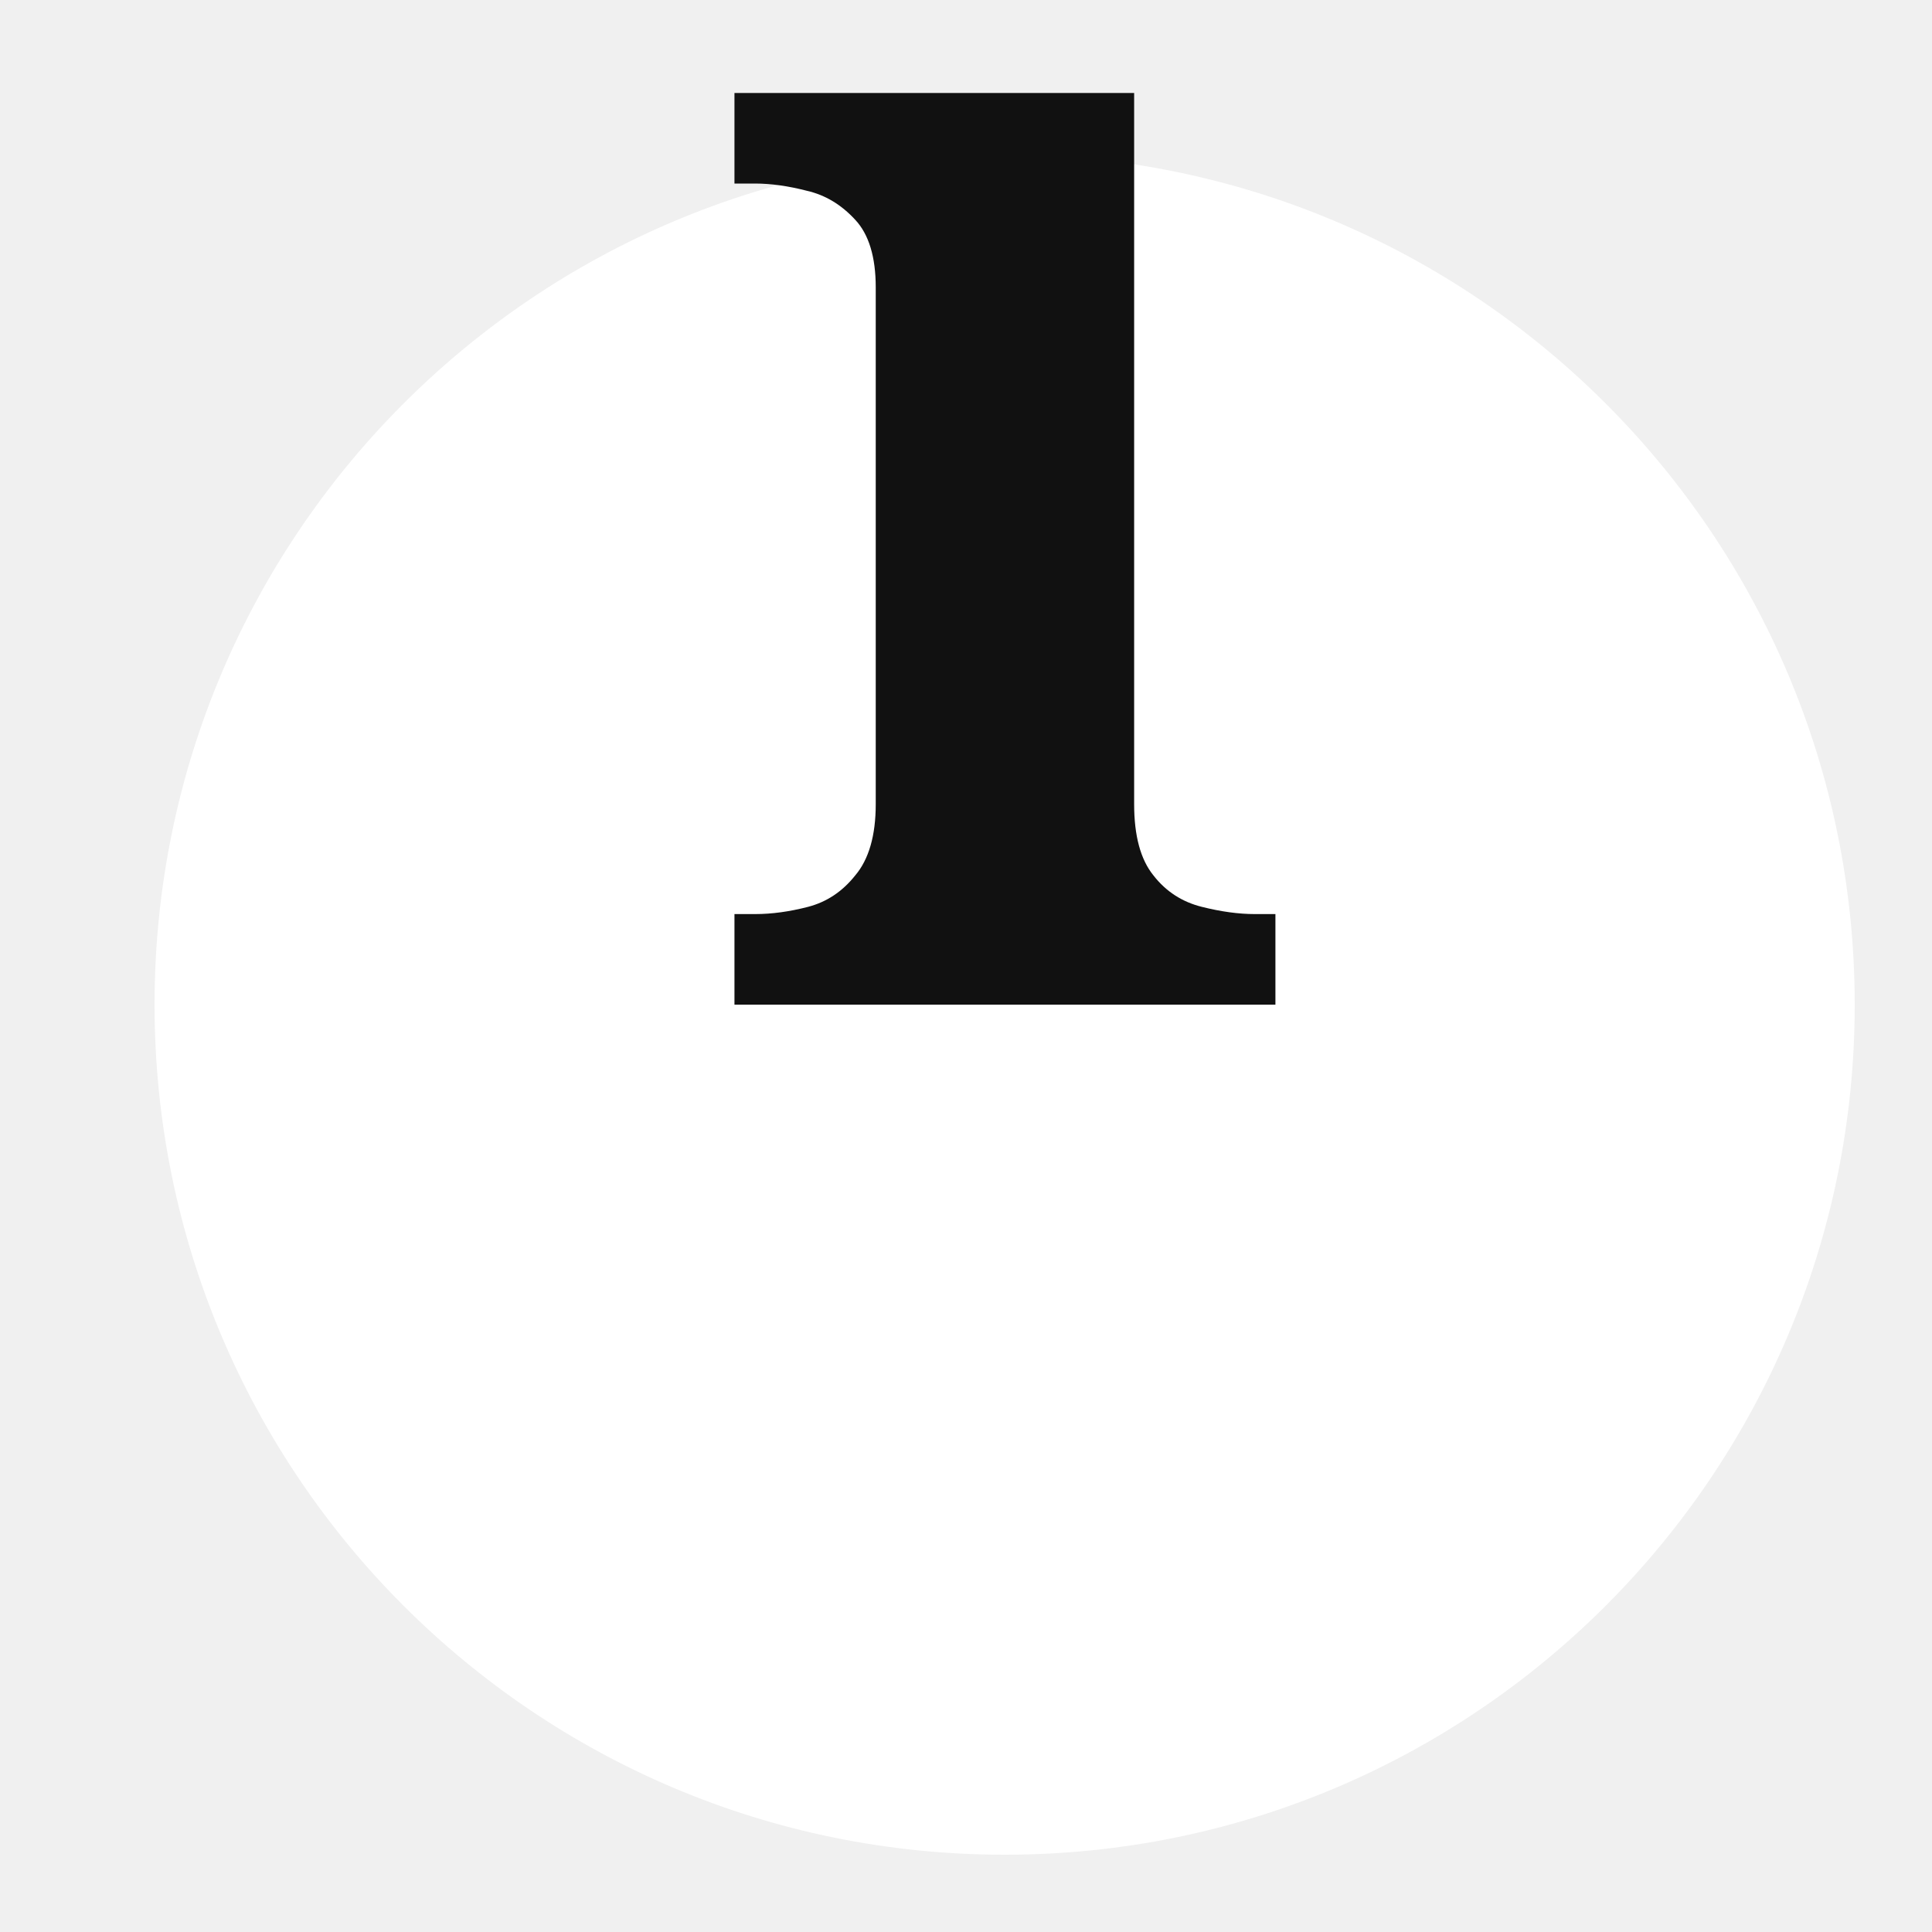
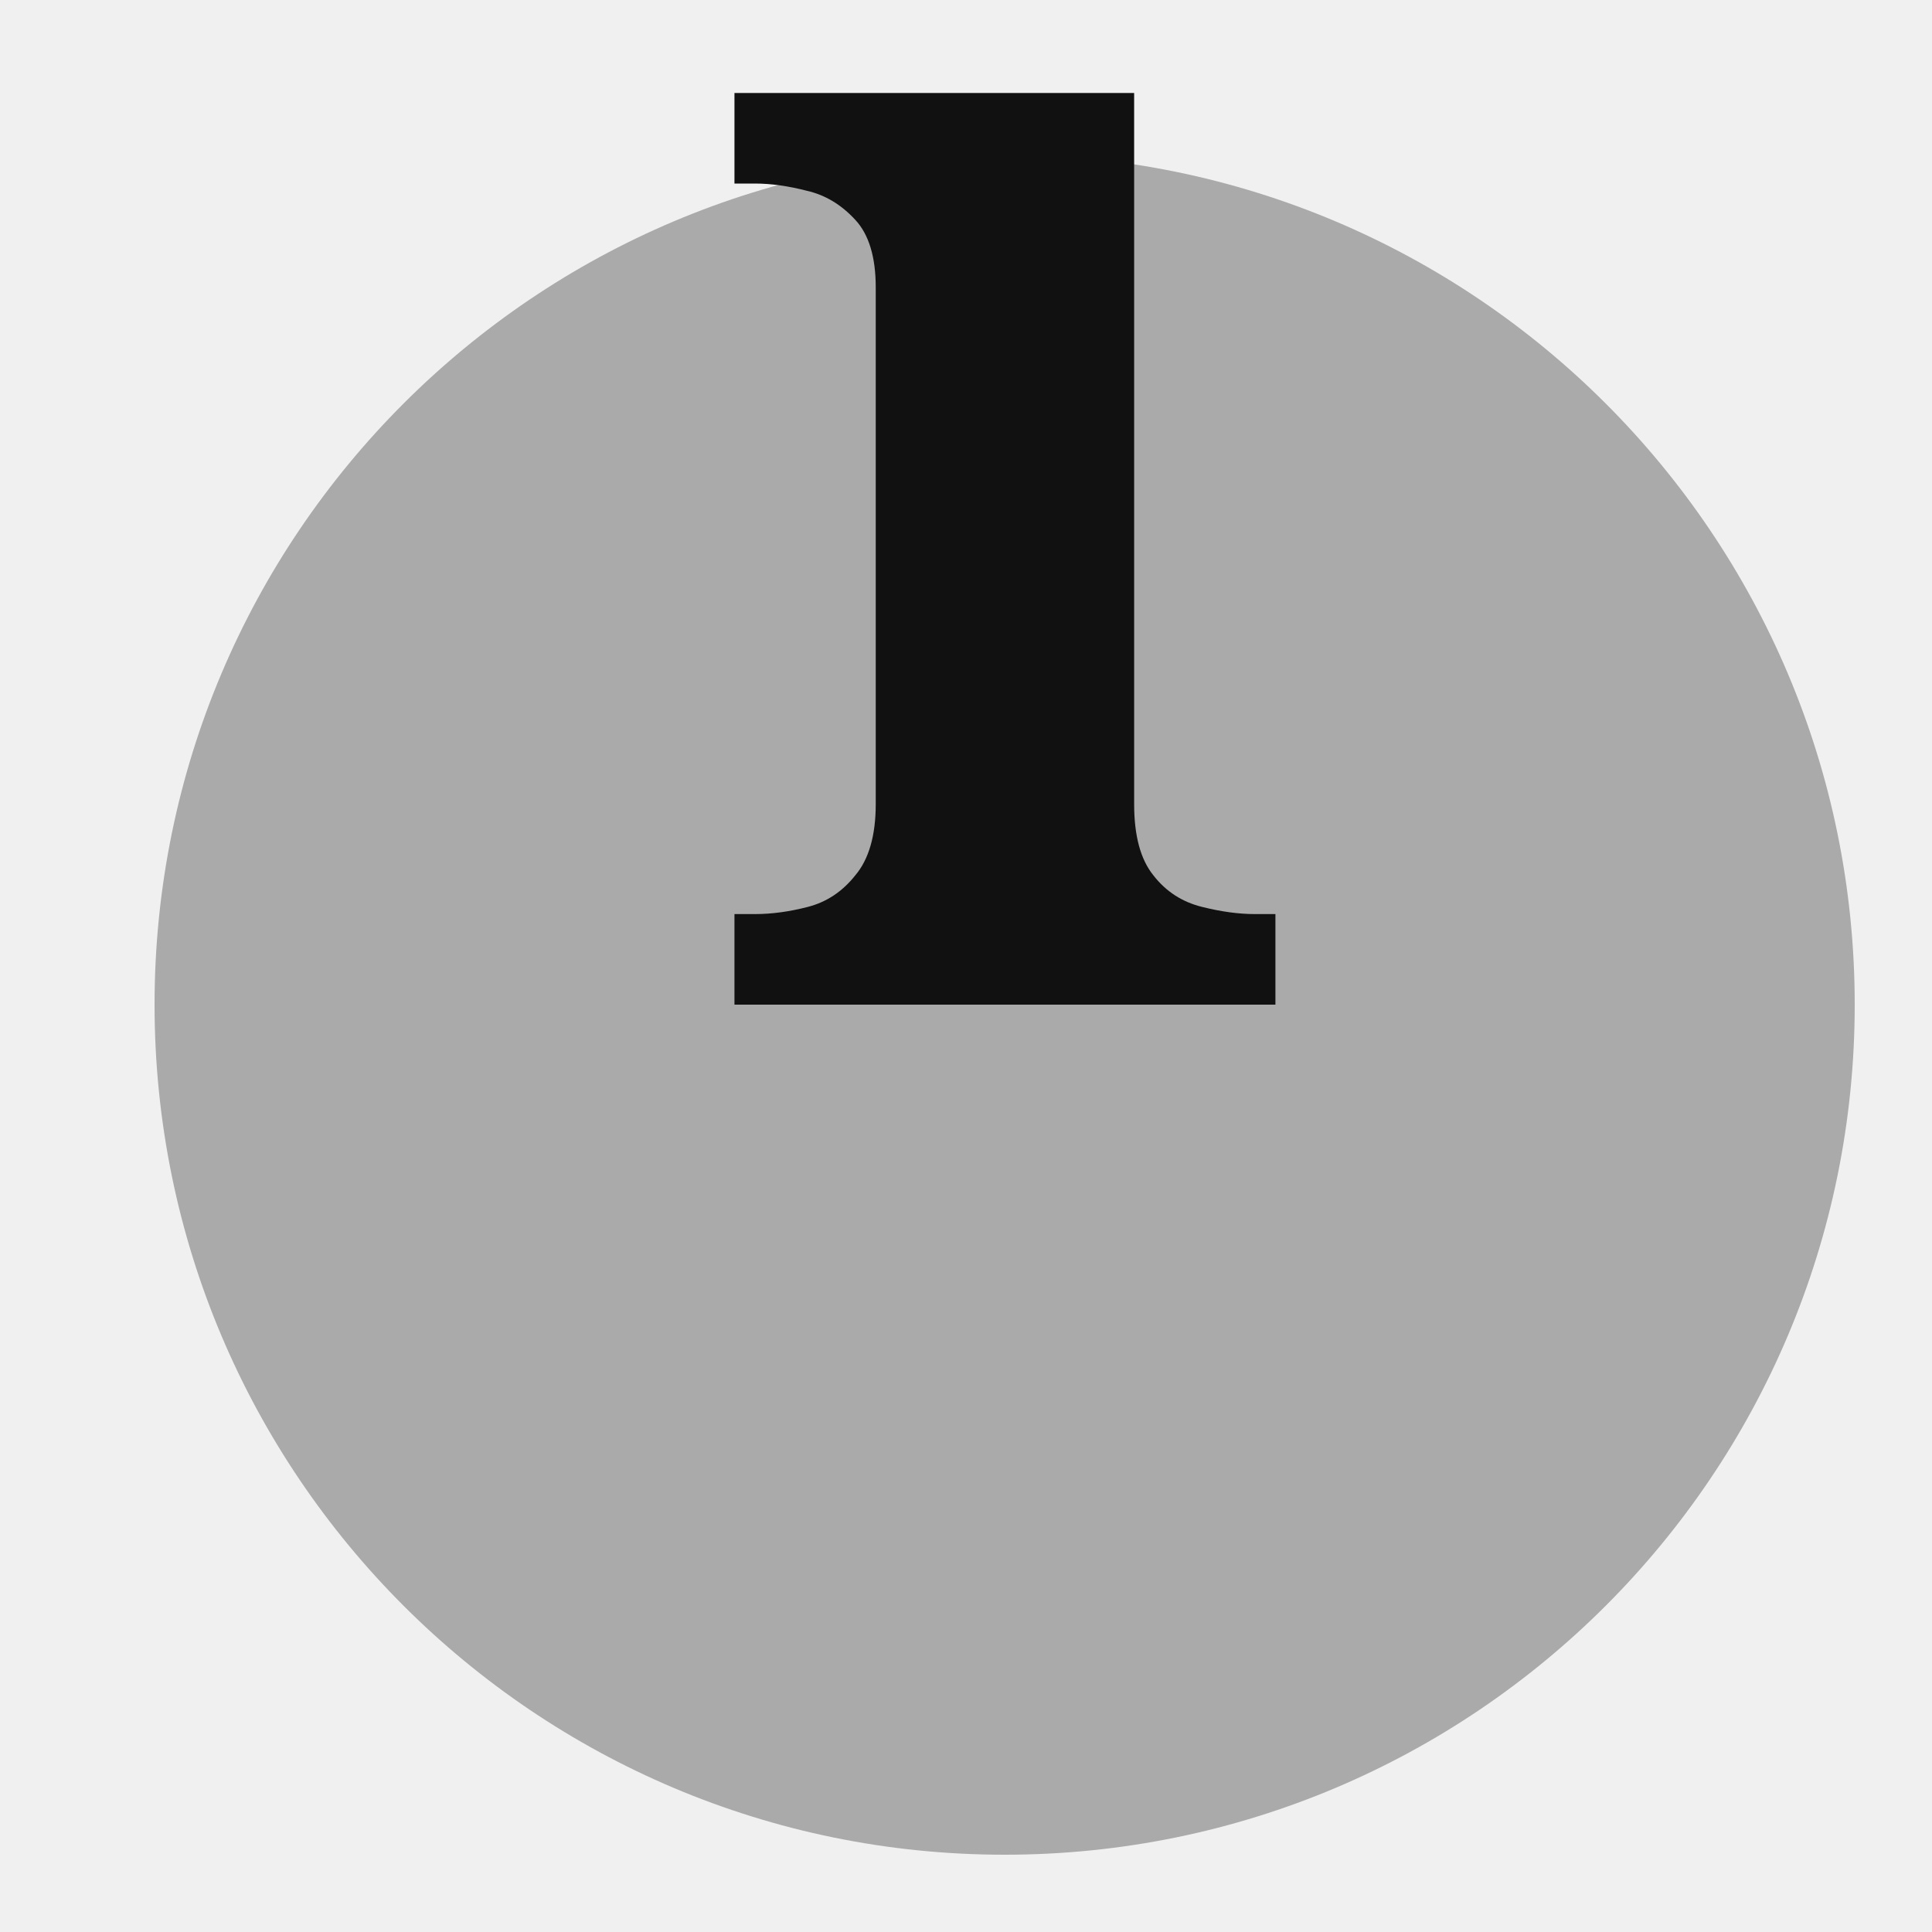
<svg xmlns="http://www.w3.org/2000/svg" version="1.1" width="25" height="25" viewBox="0 0 25 25" style="background:black">
-   <circle cx="13" cy="13" r="11" fill="white" />
+   <circle cx="13" cy="13" r="11" fill="#aaa" />
  <text x="13" y="13" fill="#111" text-anchor="middle" alignment-baseline="central" style="font-size:22px;font-weight:bold;font-family:serif">i</text>
</svg>
